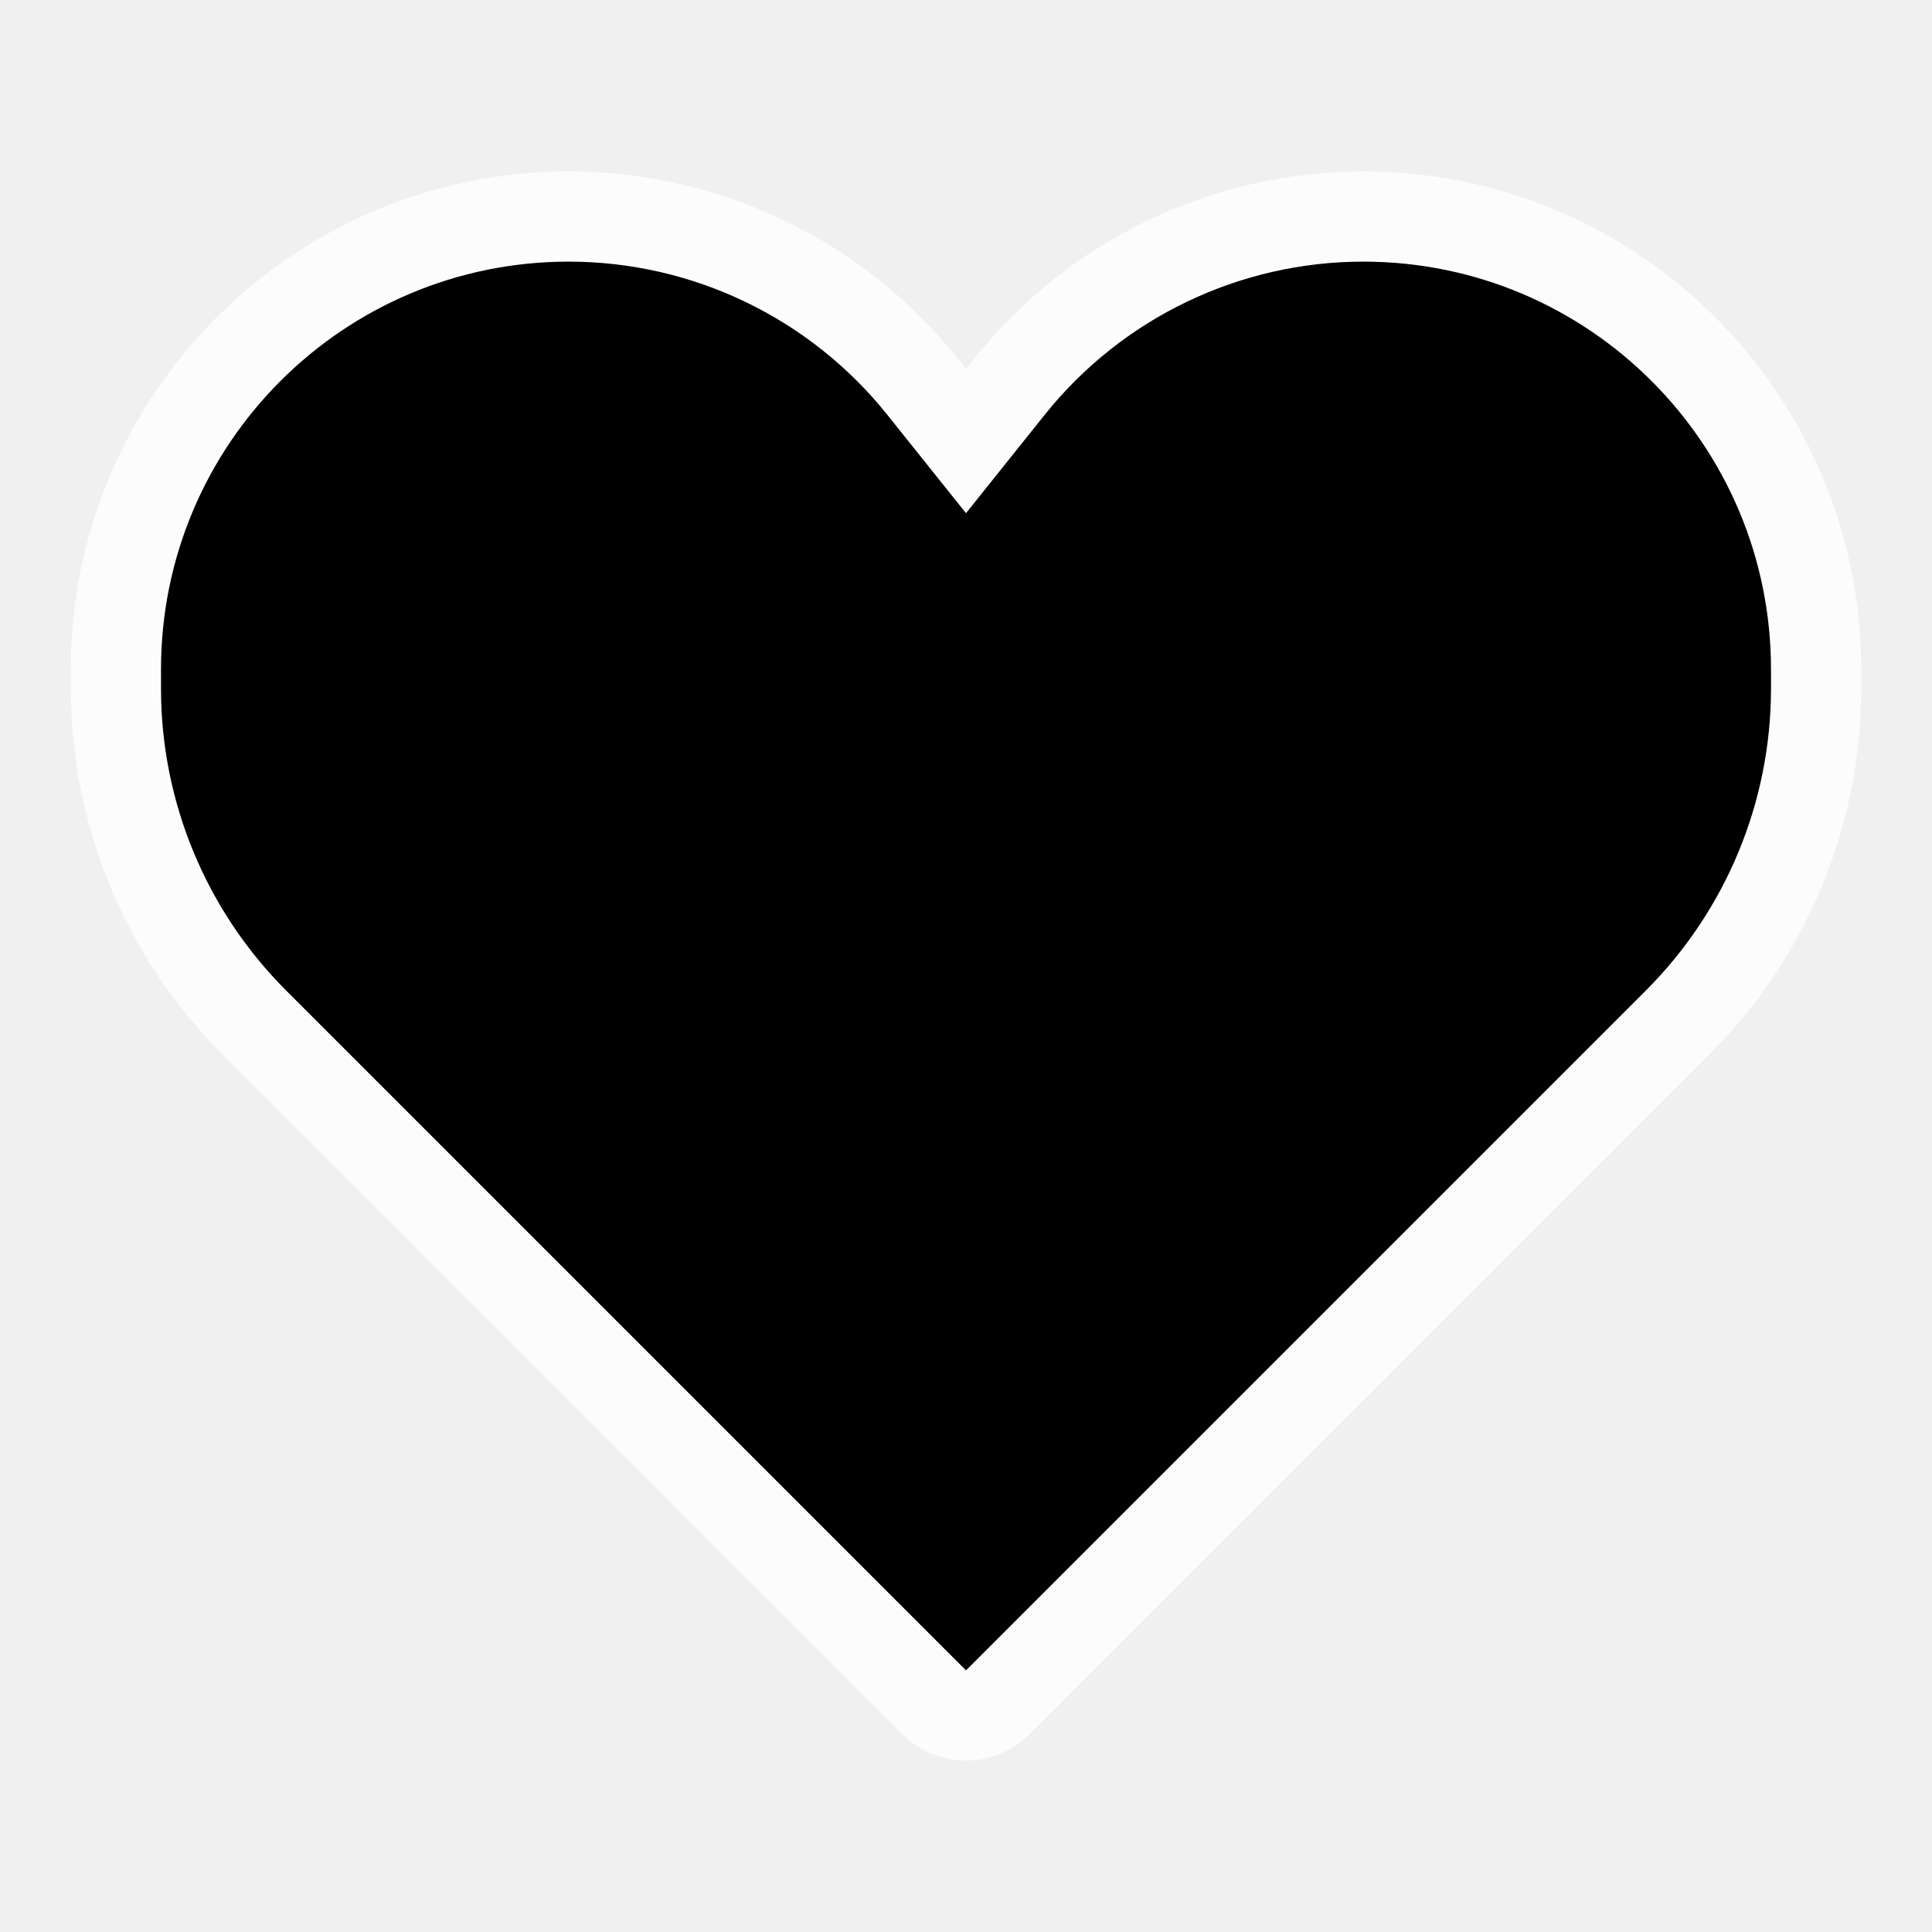
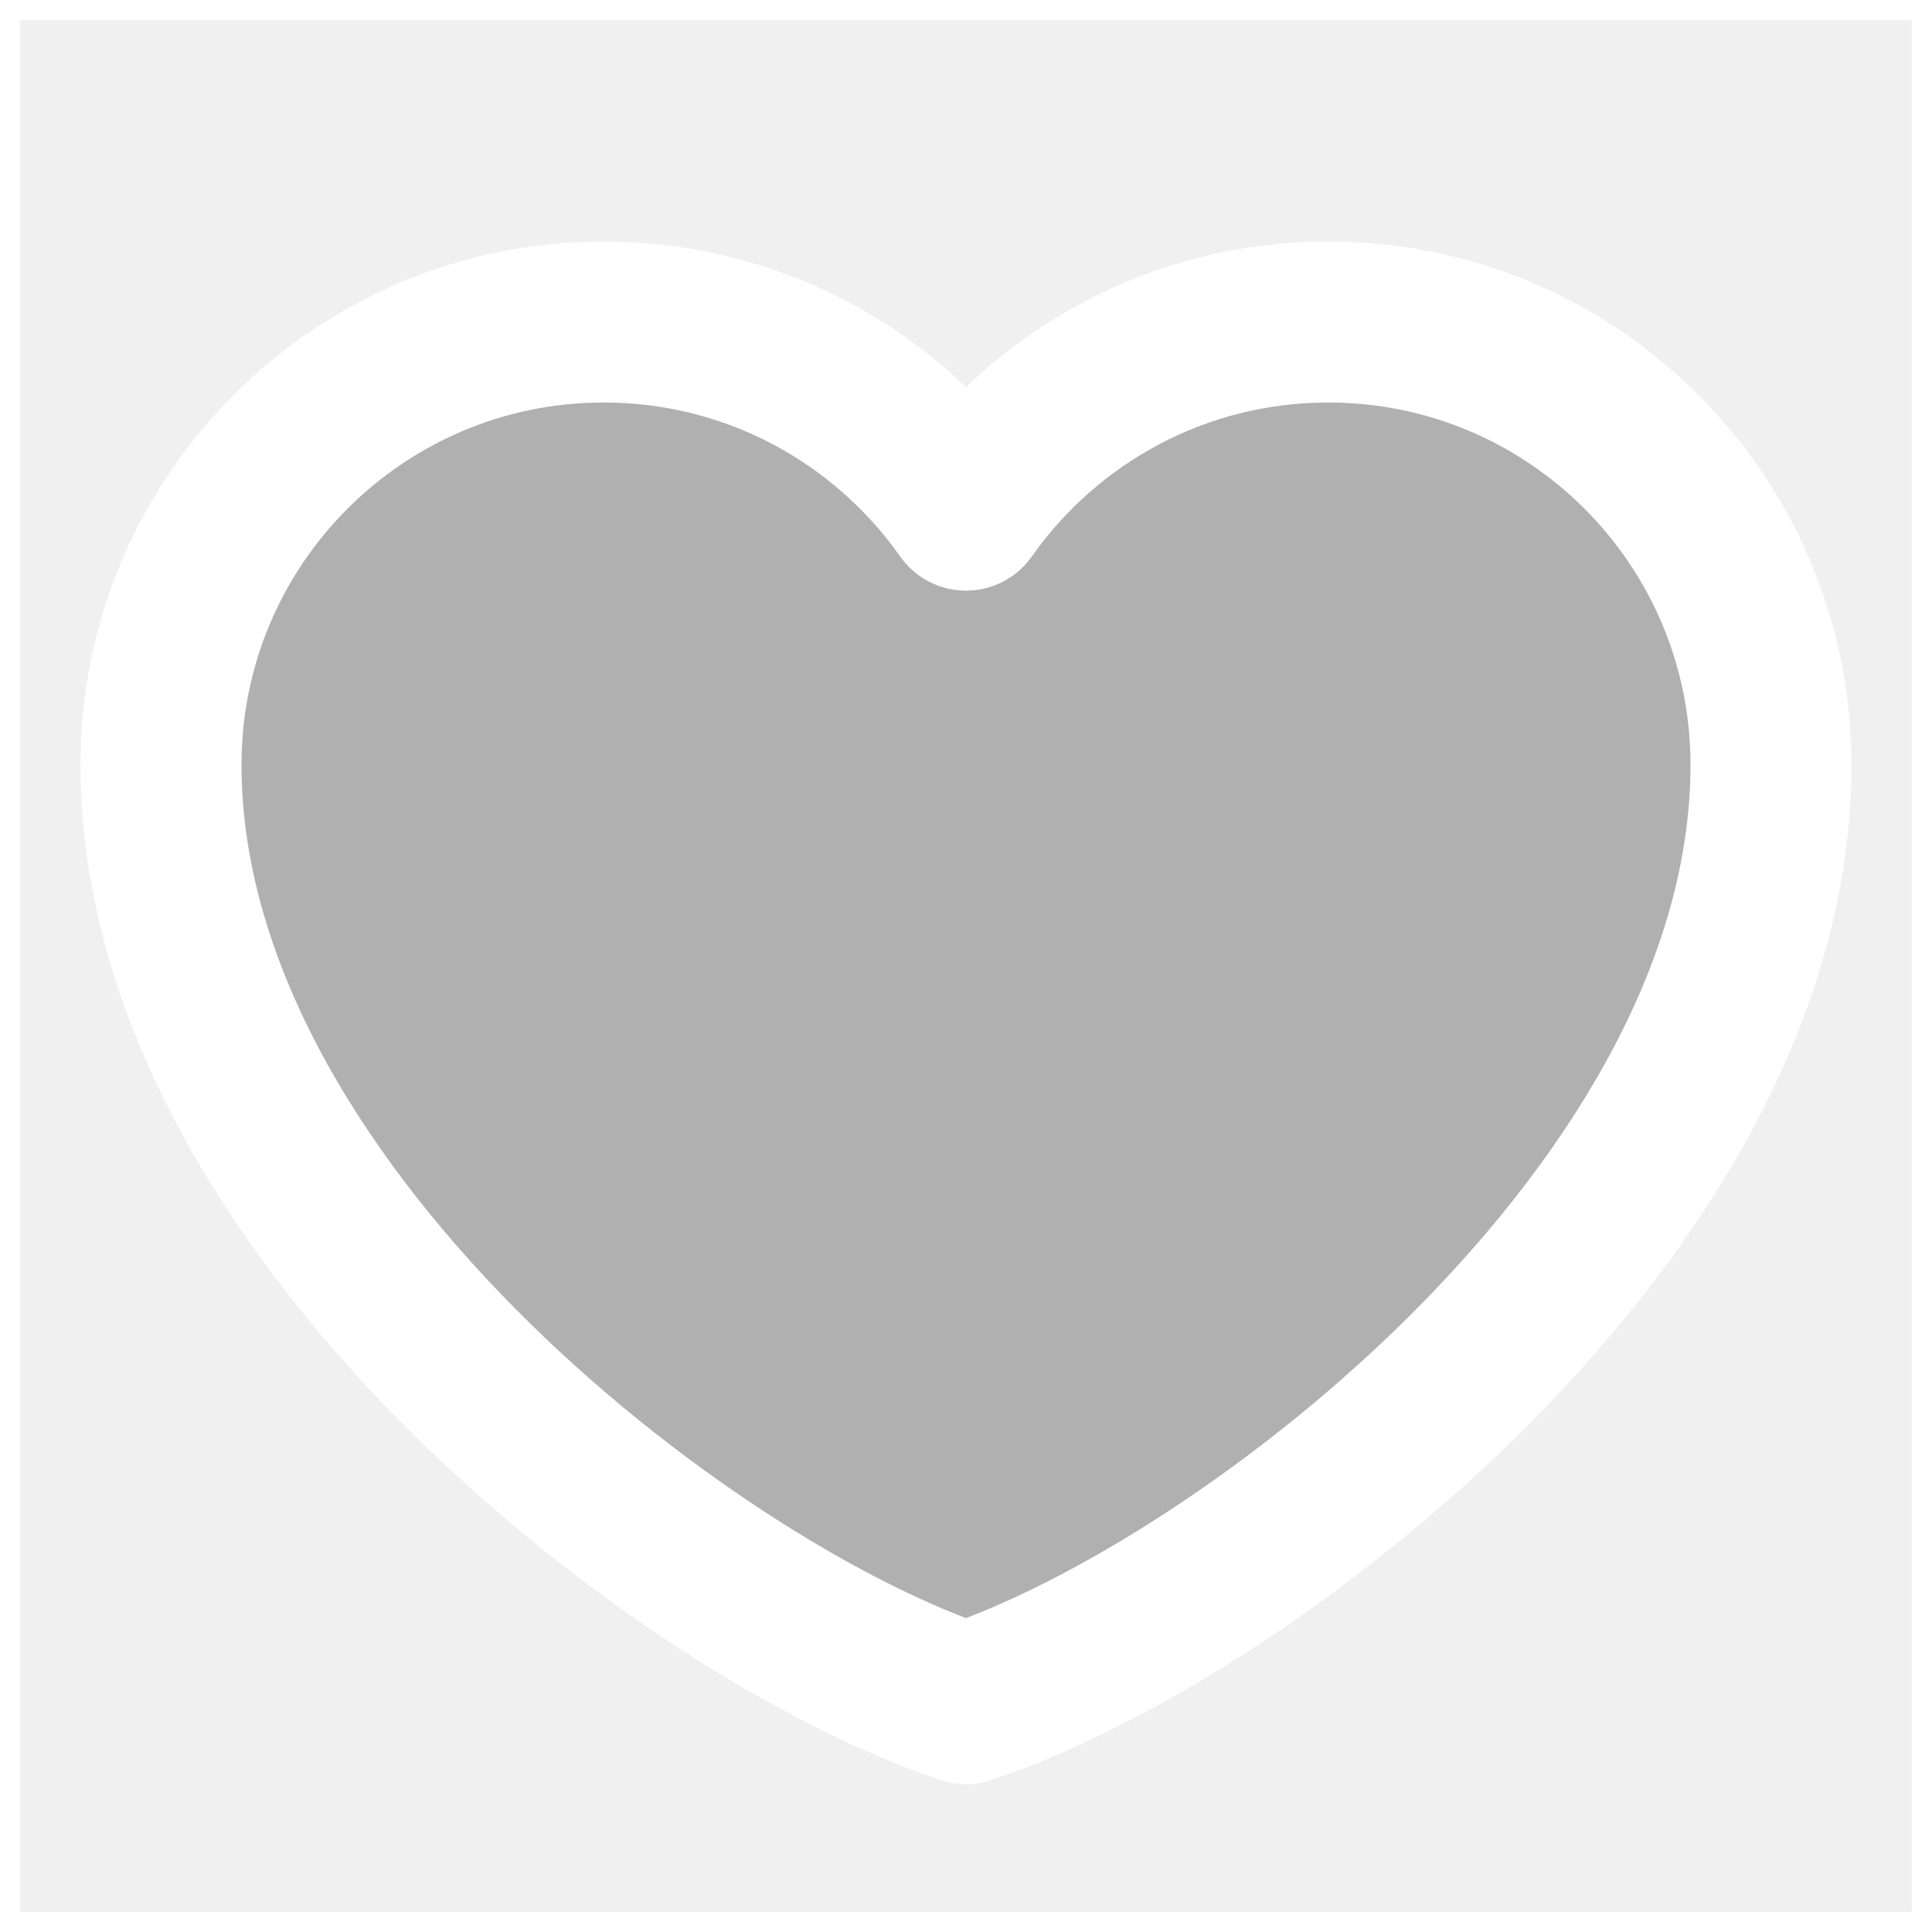
- <svg xmlns="http://www.w3.org/2000/svg" width="800px" height="800px" viewBox="-1.6 -1.6 19.20 19.20" fill="none">
+ <svg xmlns="http://www.w3.org/2000/svg" width="800px" height="800px" viewBox="0 0 48 48" fill="none" stroke="#ffffff">
  <g id="SVGRepo_bgCarrier" stroke-width="0" />
-   <g id="SVGRepo_tracerCarrier" stroke-linecap="round" stroke-linejoin="round" stroke="#fcfcfc" stroke-width="1.792">
-     <path d="M1.243 8.243L8 15L14.757 8.243C15.553 7.447 16 6.368 16 5.243V5.052C16 2.814 14.186 1 11.948 1C10.717 1 9.552 1.56 8.783 2.521L8 3.5L7.217 2.521C6.448 1.56 5.283 1 4.052 1C1.814 1 0 2.814 0 5.052V5.243C0 6.368 0.447 7.447 1.243 8.243Z" fill="#000" />
-   </g>
+   <g id="SVGRepo_tracerCarrier" stroke-linecap="round" stroke-linejoin="round" />
  <g id="SVGRepo_iconCarrier">
-     <path d="M1.243 8.243L8 15L14.757 8.243C15.553 7.447 16 6.368 16 5.243V5.052C16 2.814 14.186 1 11.948 1C10.717 1 9.552 1.56 8.783 2.521L8 3.5L7.217 2.521C6.448 1.56 5.283 1 4.052 1C1.814 1 0 2.814 0 5.052V5.243C0 6.368 0.447 7.447 1.243 8.243Z" fill="#000" />
+     <rect width="48" height="48" fill="white" fill-opacity="0.01" />
+     <path d="M15 8C8.925 8 4 12.925 4 19C4 30 17 40 24 42.326C31 40 44 30 44 19C44 12.925 39.075 8 33 8C29.28 8 25.991 9.847 24 12.674C22.009 9.847 18.72 8 15 8Z" fill="#00000044" stroke="#ffffff" stroke-width="4" stroke-linecap="round" stroke-linejoin="round" />
  </g>
</svg>
